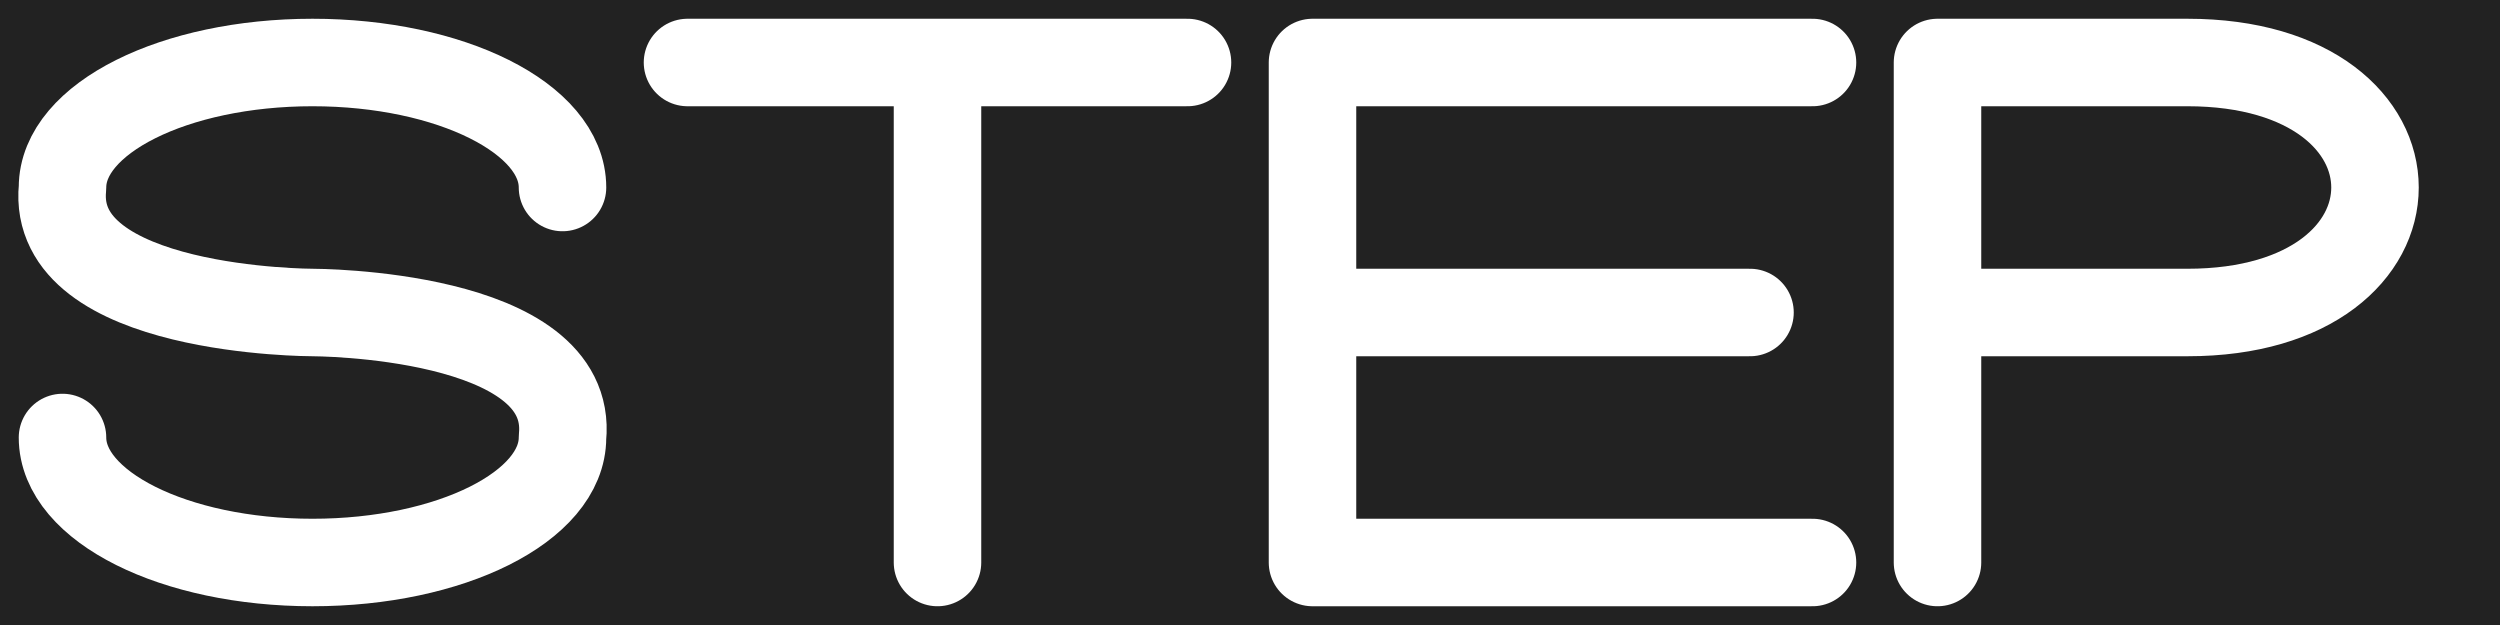
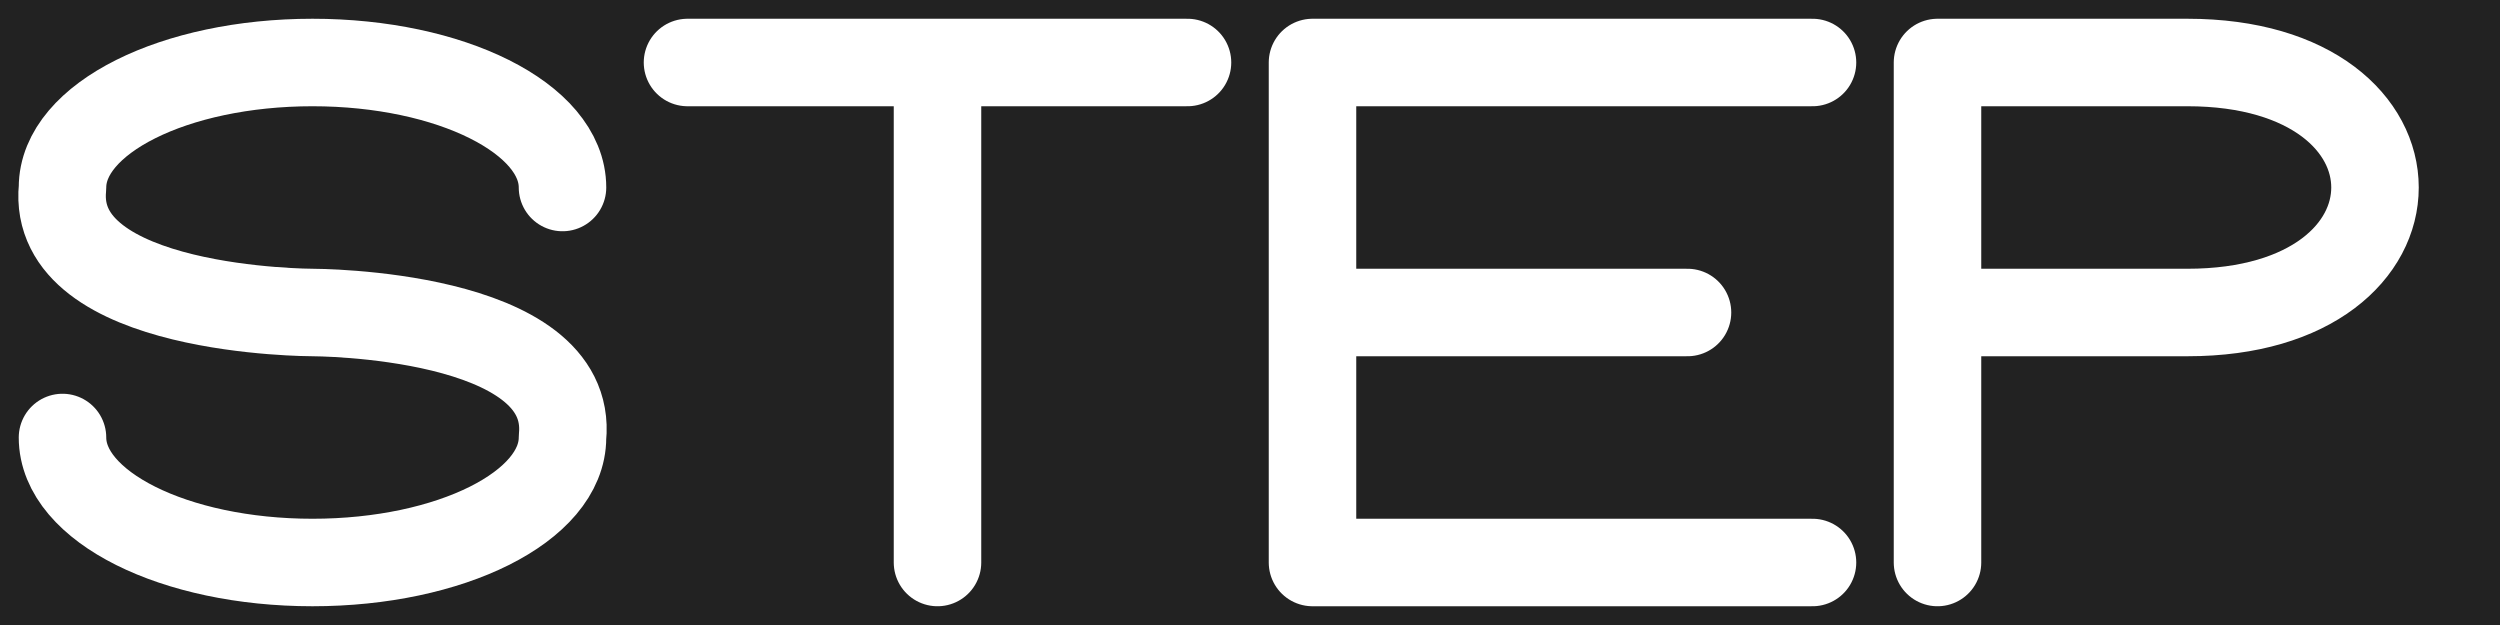
<svg xmlns="http://www.w3.org/2000/svg" viewBox="0 0 200 50" version="1.1">
  <style>
        path {
            fill: none;
            stroke: white;
            stroke-linecap: round;
            stroke-width: 7;
            stroke-linejoin: round;
        }
    </style>
  <rect fill="#222222" width="200" height="50" />
-   <path d="M 45,15            A 10,5 0,0,0 5,15            C 4,25 25,25 25,25            C 25,25 46,25 45,35            A 10,5 0,0,1 5,35         " />
-   <path d="M 55,5            L 95,5            M 75,5            L 75,45         " />
-   <path d="M 105,5            L 145,5            M 105,5            L 105,45            M 105,25            L 140,25            M 105,45            L 145,45         " />
-   <path d="M 155,5            L 155,45            M 155,5            L 175,5            C 195,5 195,25 175,25            L 155,25         " />
+   <path d="M 45,15            a 10,5 0,0,0 -40,0            c -1,10 20,10 20,10            c 0,0 21,0 20,10            a 10,5 0,0,1 -40,0         " />
+   <path d="M 55,5            l 40,0            m -20,0            l 0,40         " />
+   <path d="M 105,5            l 40,0            m -40,20            l 30,0            m -30,20            l 40,0            m -40, -40            l 0,40         " />
+   <path d="M 155,5            l 0,40            m 0,-40            l 20,0            c 20,0 20,20 0,20            l -20,0         " />
</svg>
